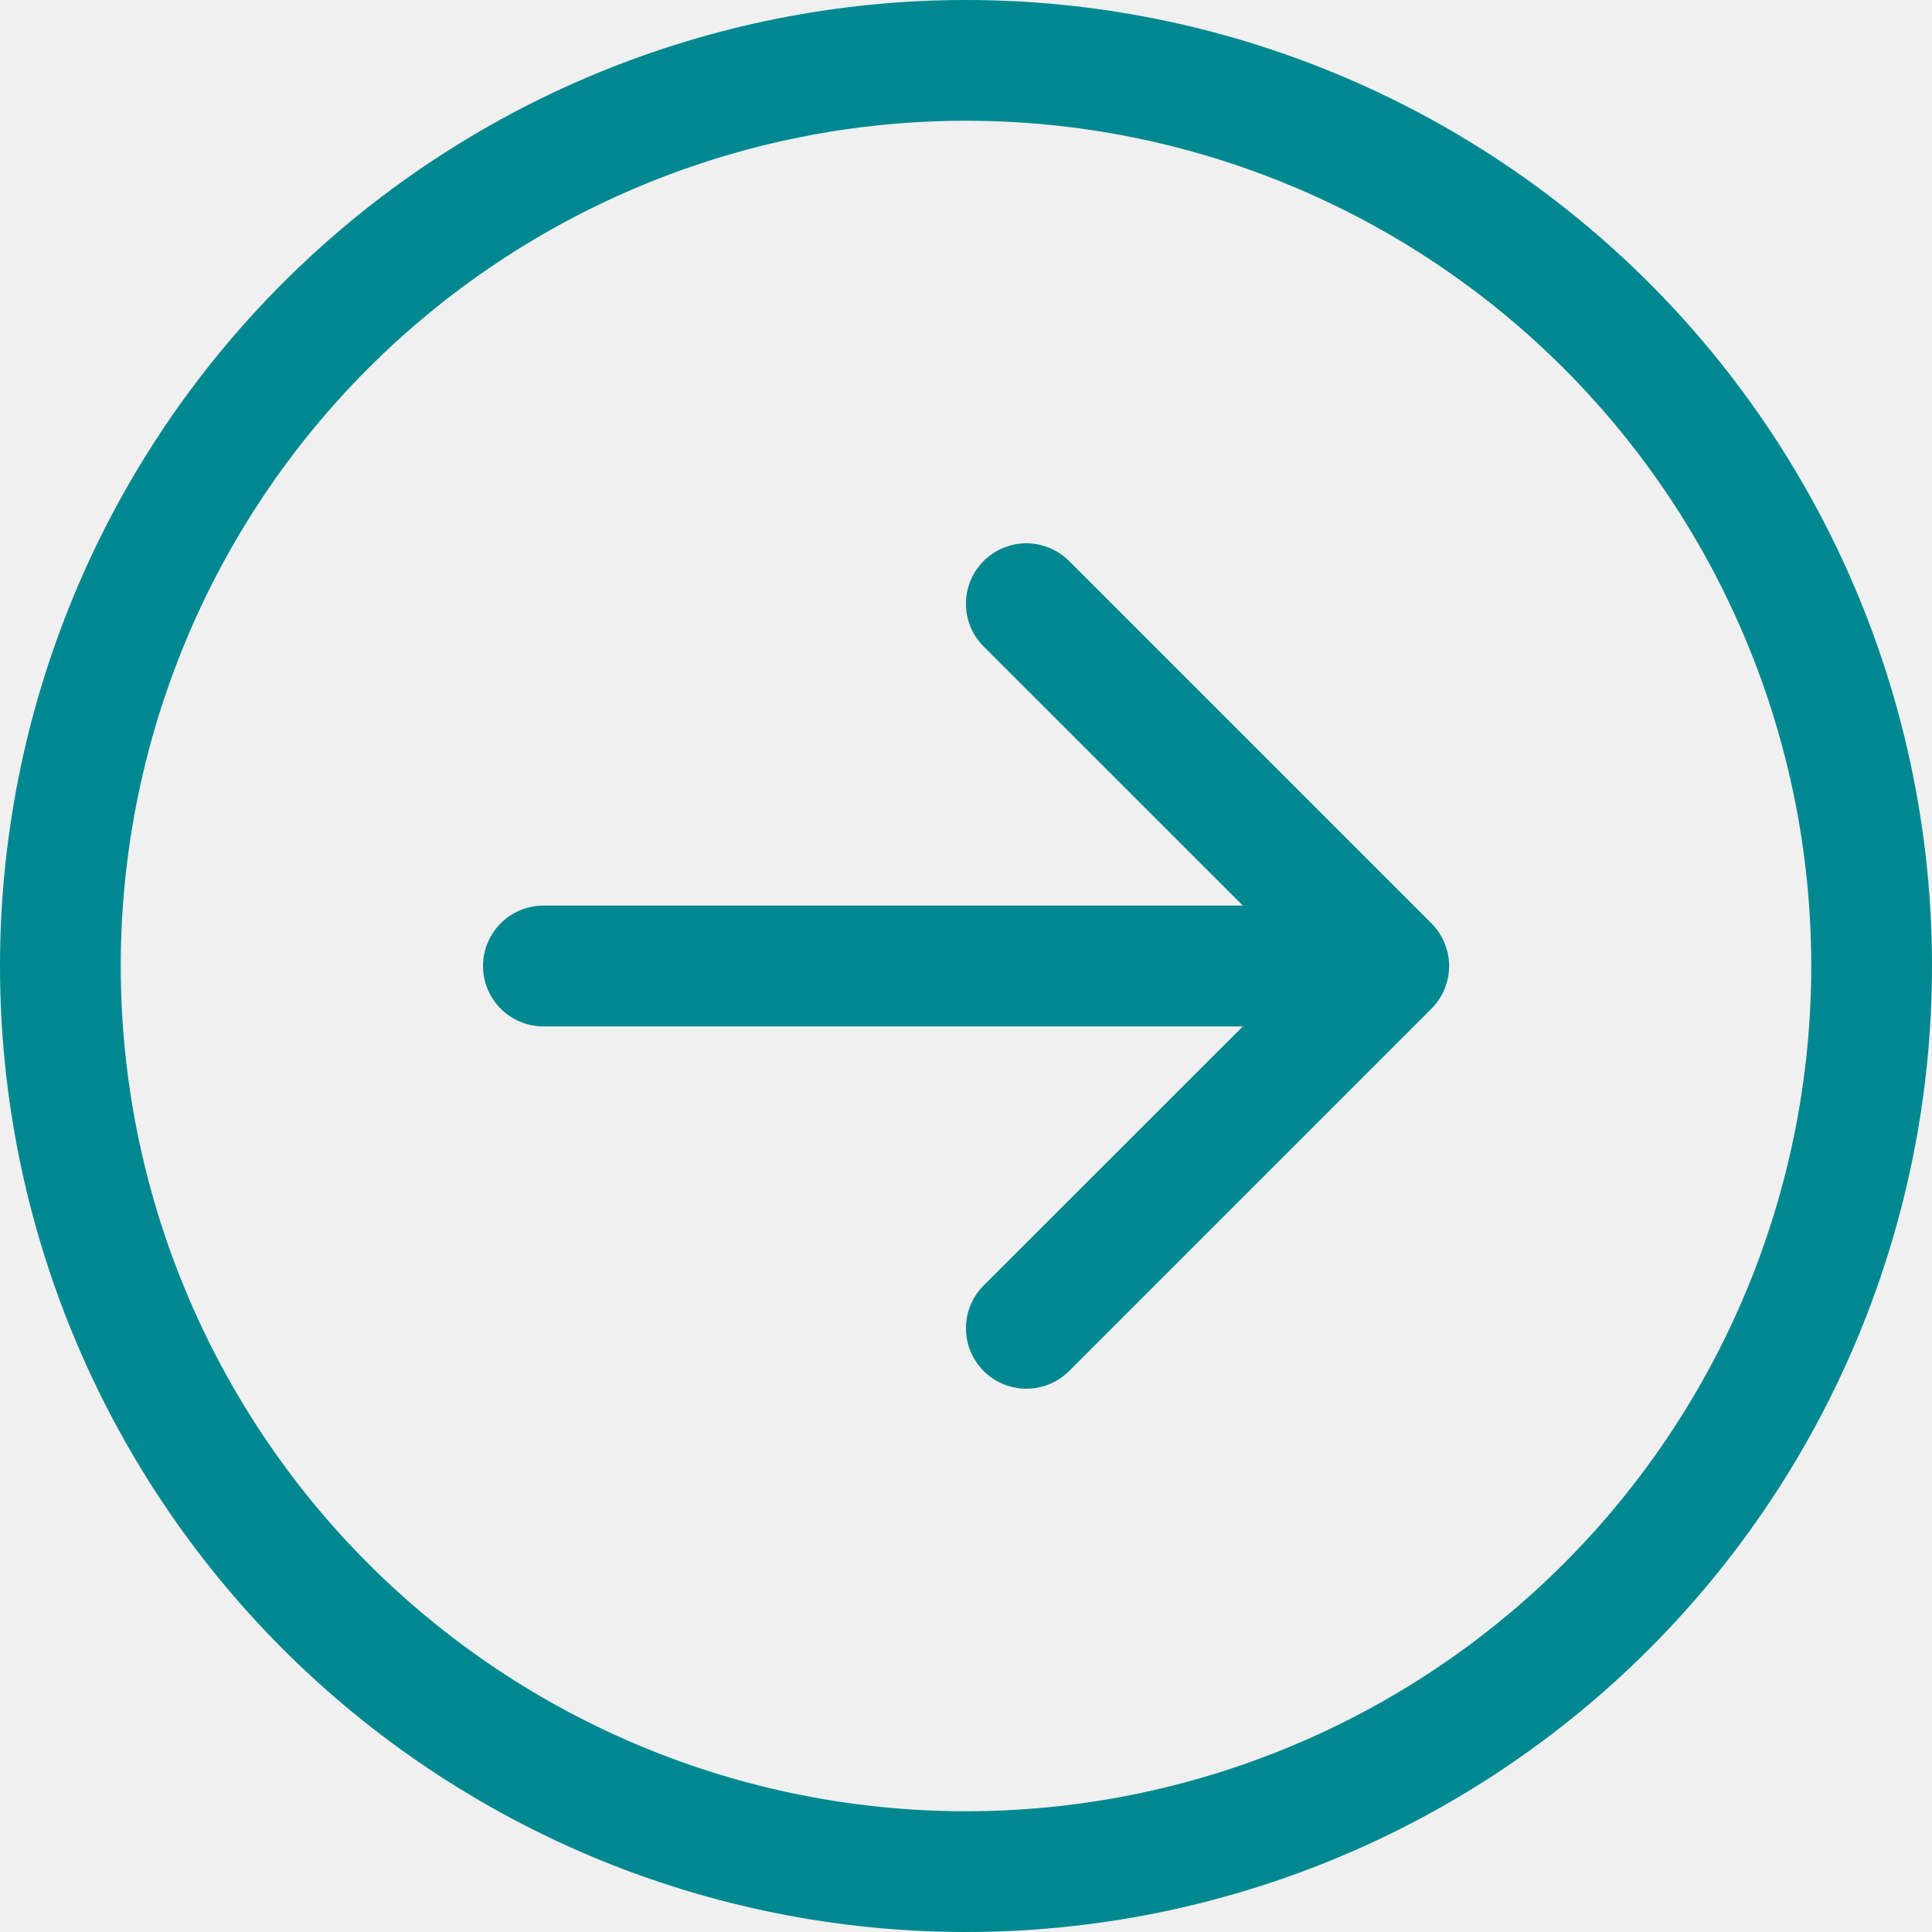
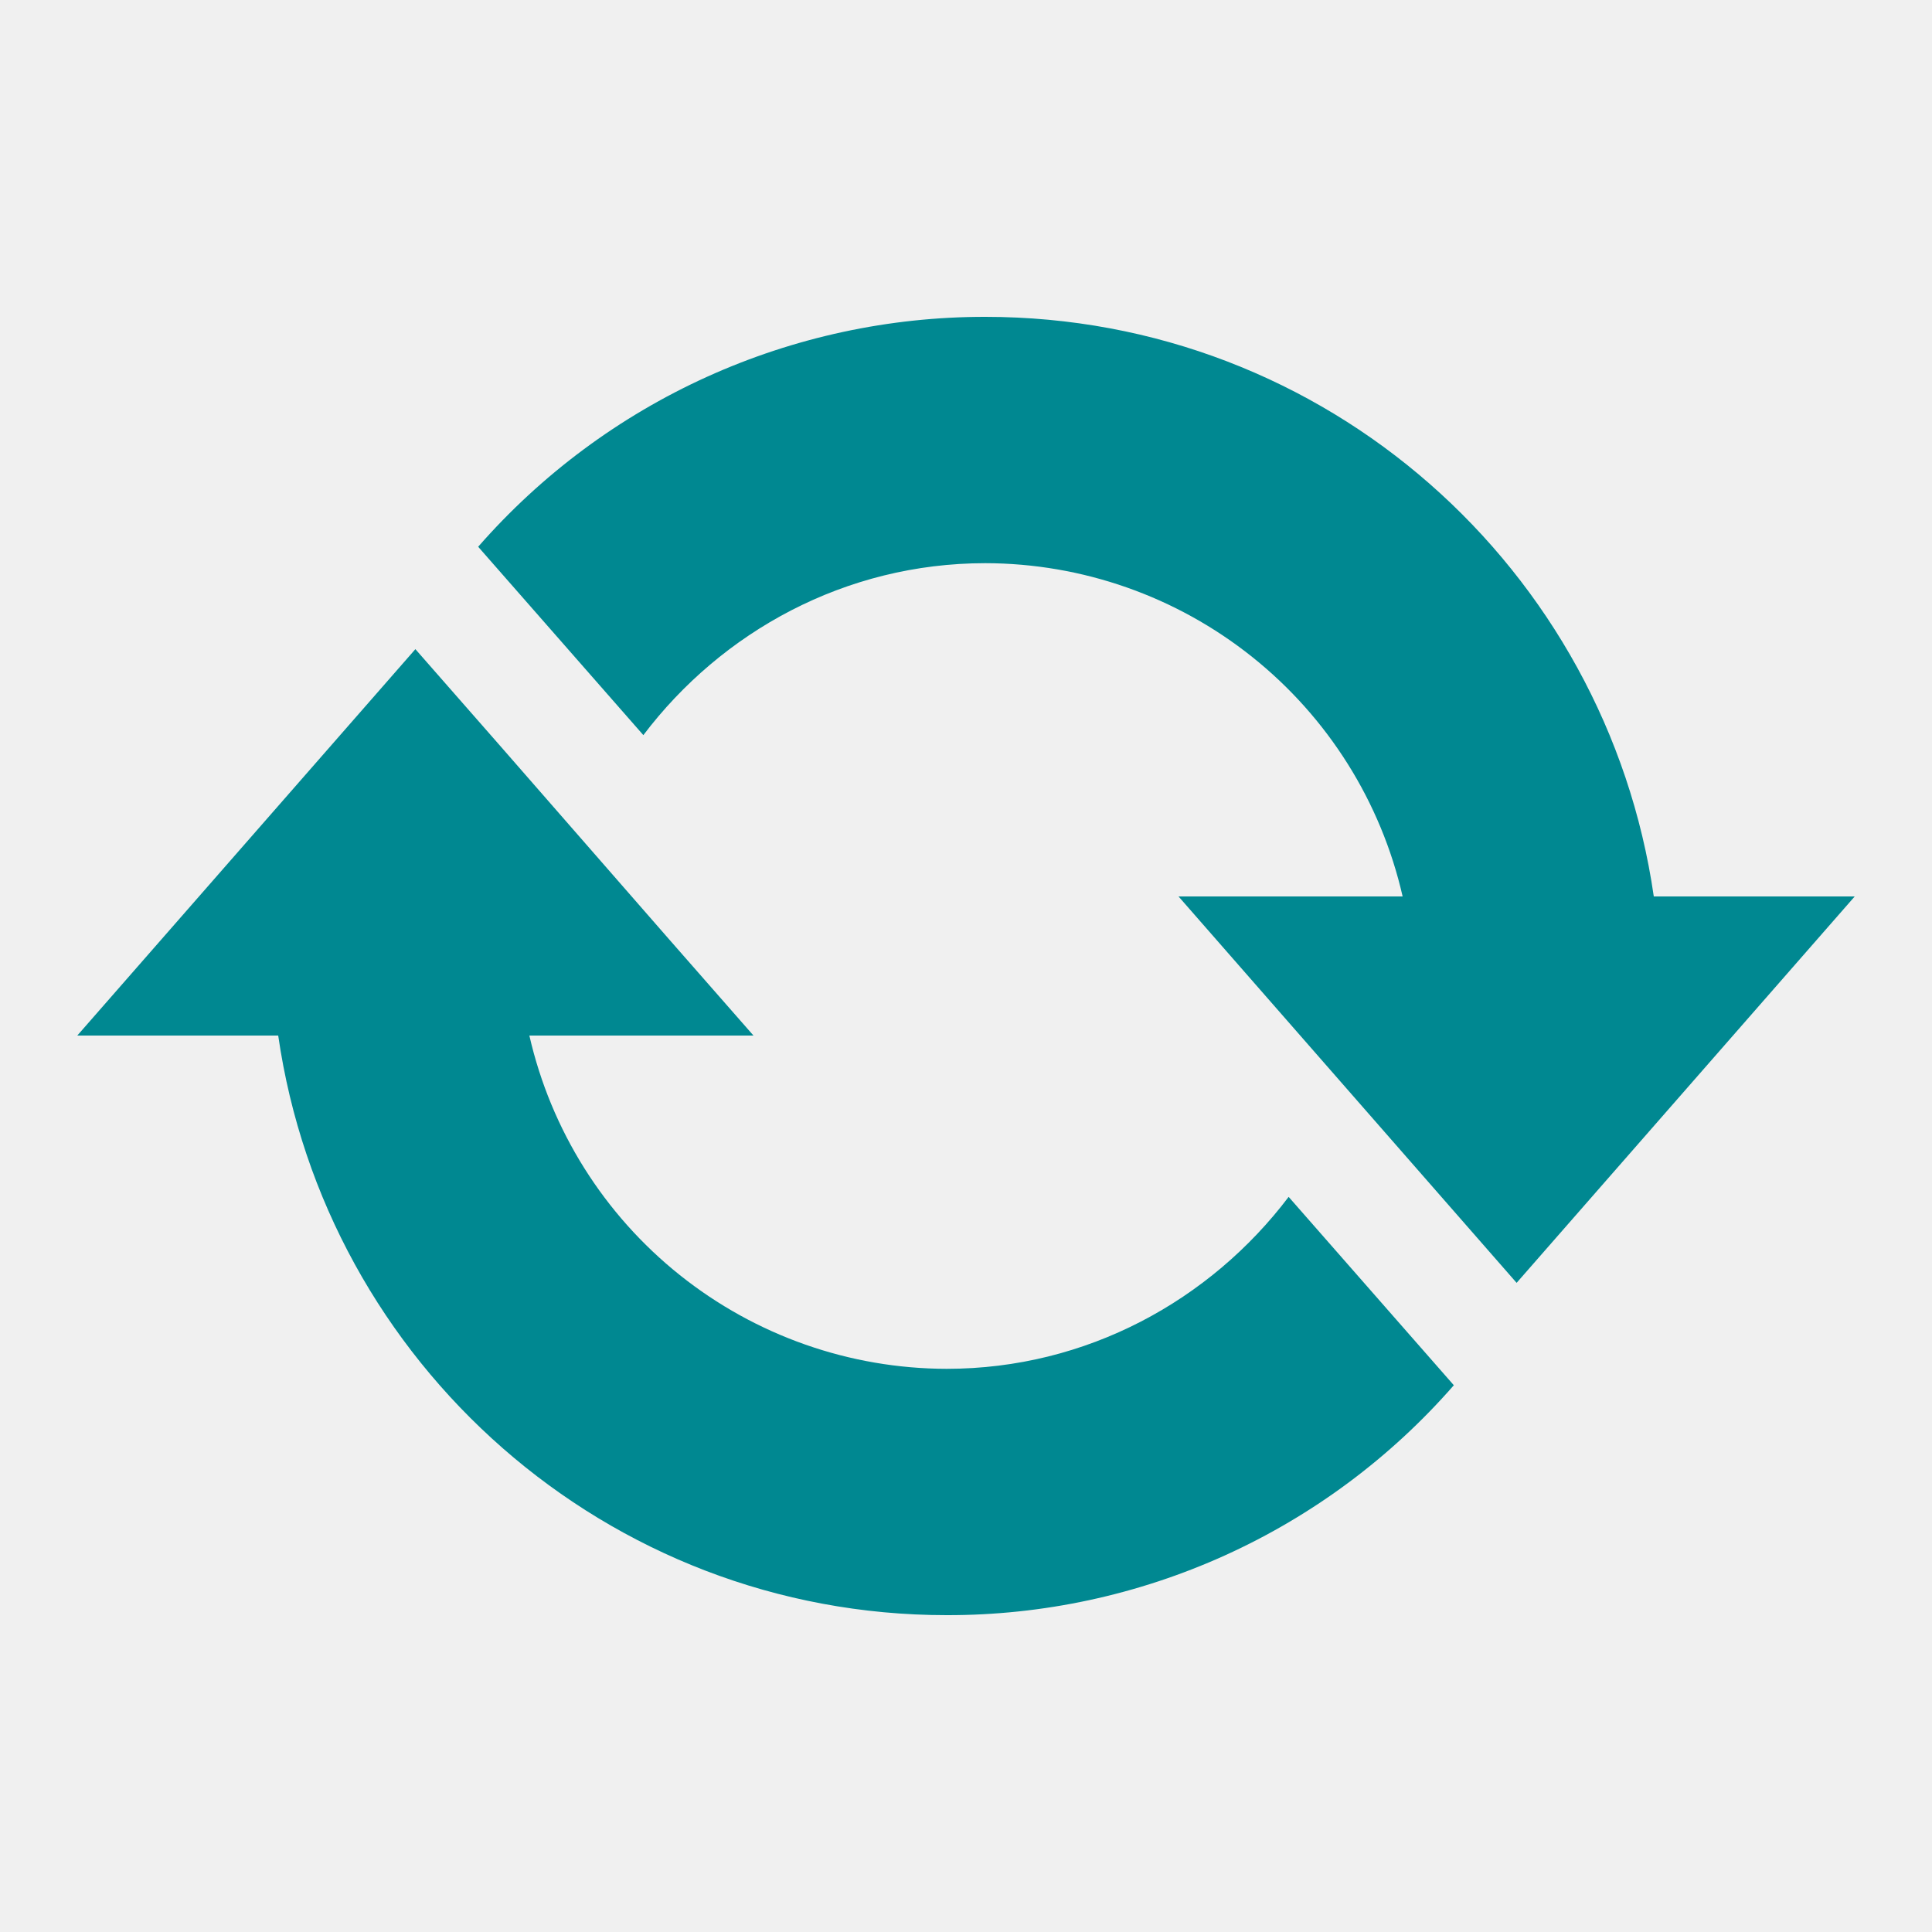
- <svg xmlns="http://www.w3.org/2000/svg" width="30" height="30" viewBox="0 0 30 30" fill="none">
-   <g clip-path="url(#clip0)">
-     <path fill-rule="evenodd" clip-rule="evenodd" d="M28.125 15C28.125 11.519 26.742 8.181 24.281 5.719C21.819 3.258 18.481 1.875 15 1.875C11.519 1.875 8.181 3.258 5.719 5.719C3.258 8.181 1.875 11.519 1.875 15C1.875 18.481 3.258 21.819 5.719 24.281C8.181 26.742 11.519 28.125 15 28.125C18.481 28.125 21.819 26.742 24.281 24.281C26.742 21.819 28.125 18.481 28.125 15ZM0 15C0 11.022 1.58 7.206 4.393 4.393C7.206 1.58 11.022 0 15 0C18.978 0 22.794 1.58 25.607 4.393C28.42 7.206 30 11.022 30 15C30 18.978 28.42 22.794 25.607 25.607C22.794 28.42 18.978 30 15 30C11.022 30 7.206 28.42 4.393 25.607C1.58 22.794 0 18.978 0 15ZM8.438 15.938C8.189 15.938 7.95 15.839 7.775 15.663C7.599 15.487 7.5 15.249 7.5 15C7.5 14.751 7.599 14.513 7.775 14.337C7.95 14.161 8.189 14.062 8.438 14.062H19.299L15.274 10.039C15.187 9.952 15.117 9.848 15.07 9.734C15.023 9.62 14.999 9.498 14.999 9.375C14.999 9.252 15.023 9.13 15.07 9.016C15.117 8.902 15.187 8.798 15.274 8.711C15.361 8.624 15.464 8.555 15.578 8.508C15.692 8.461 15.814 8.436 15.938 8.436C16.061 8.436 16.183 8.461 16.297 8.508C16.411 8.555 16.514 8.624 16.601 8.711L22.226 14.336C22.314 14.423 22.383 14.527 22.43 14.641C22.477 14.755 22.502 14.877 22.502 15C22.502 15.123 22.477 15.245 22.43 15.359C22.383 15.473 22.314 15.577 22.226 15.664L16.601 21.289C16.425 21.465 16.186 21.564 15.938 21.564C15.688 21.564 15.45 21.465 15.274 21.289C15.098 21.113 14.999 20.874 14.999 20.625C14.999 20.376 15.098 20.137 15.274 19.961L19.299 15.938H8.438Z" fill="#008891" />
-   </g>
-   <defs>
-     <clipPath id="clip0">
-       <rect width="30" height="30" fill="white" />
-     </clipPath>
-   </defs>
+ <svg xmlns="http://www.w3.org/2000/svg" width="40" height="40" viewBox="0 0 40 40" fill="none">
+   <path d="M20.4 6.56C27.46 6.56 33.26 11.78 34.24 18.56H38.4L31.4 26.56L24.4 18.56H29.04C28.593 16.602 27.495 14.854 25.925 13.601C24.356 12.348 22.408 11.663 20.4 11.66C17.5 11.66 14.94 13.08 13.32 15.22L9.9 11.32C11.209 9.823 12.823 8.624 14.634 7.803C16.446 6.982 18.412 6.558 20.4 6.56V6.56ZM19.6 33.44C12.56 33.44 6.74 28.22 5.76 21.44H1.6L8.6 13.44C10.94 16.1 13.26 18.78 15.6 21.44H10.96C11.407 23.398 12.505 25.146 14.075 26.399C15.644 27.652 17.592 28.337 19.6 28.34C22.5 28.34 25.06 26.92 26.68 24.78L30.1 28.68C28.792 30.178 27.178 31.379 25.367 32.2C23.555 33.021 21.589 33.444 19.6 33.44V33.44Z" fill="#008891" />
</svg>
